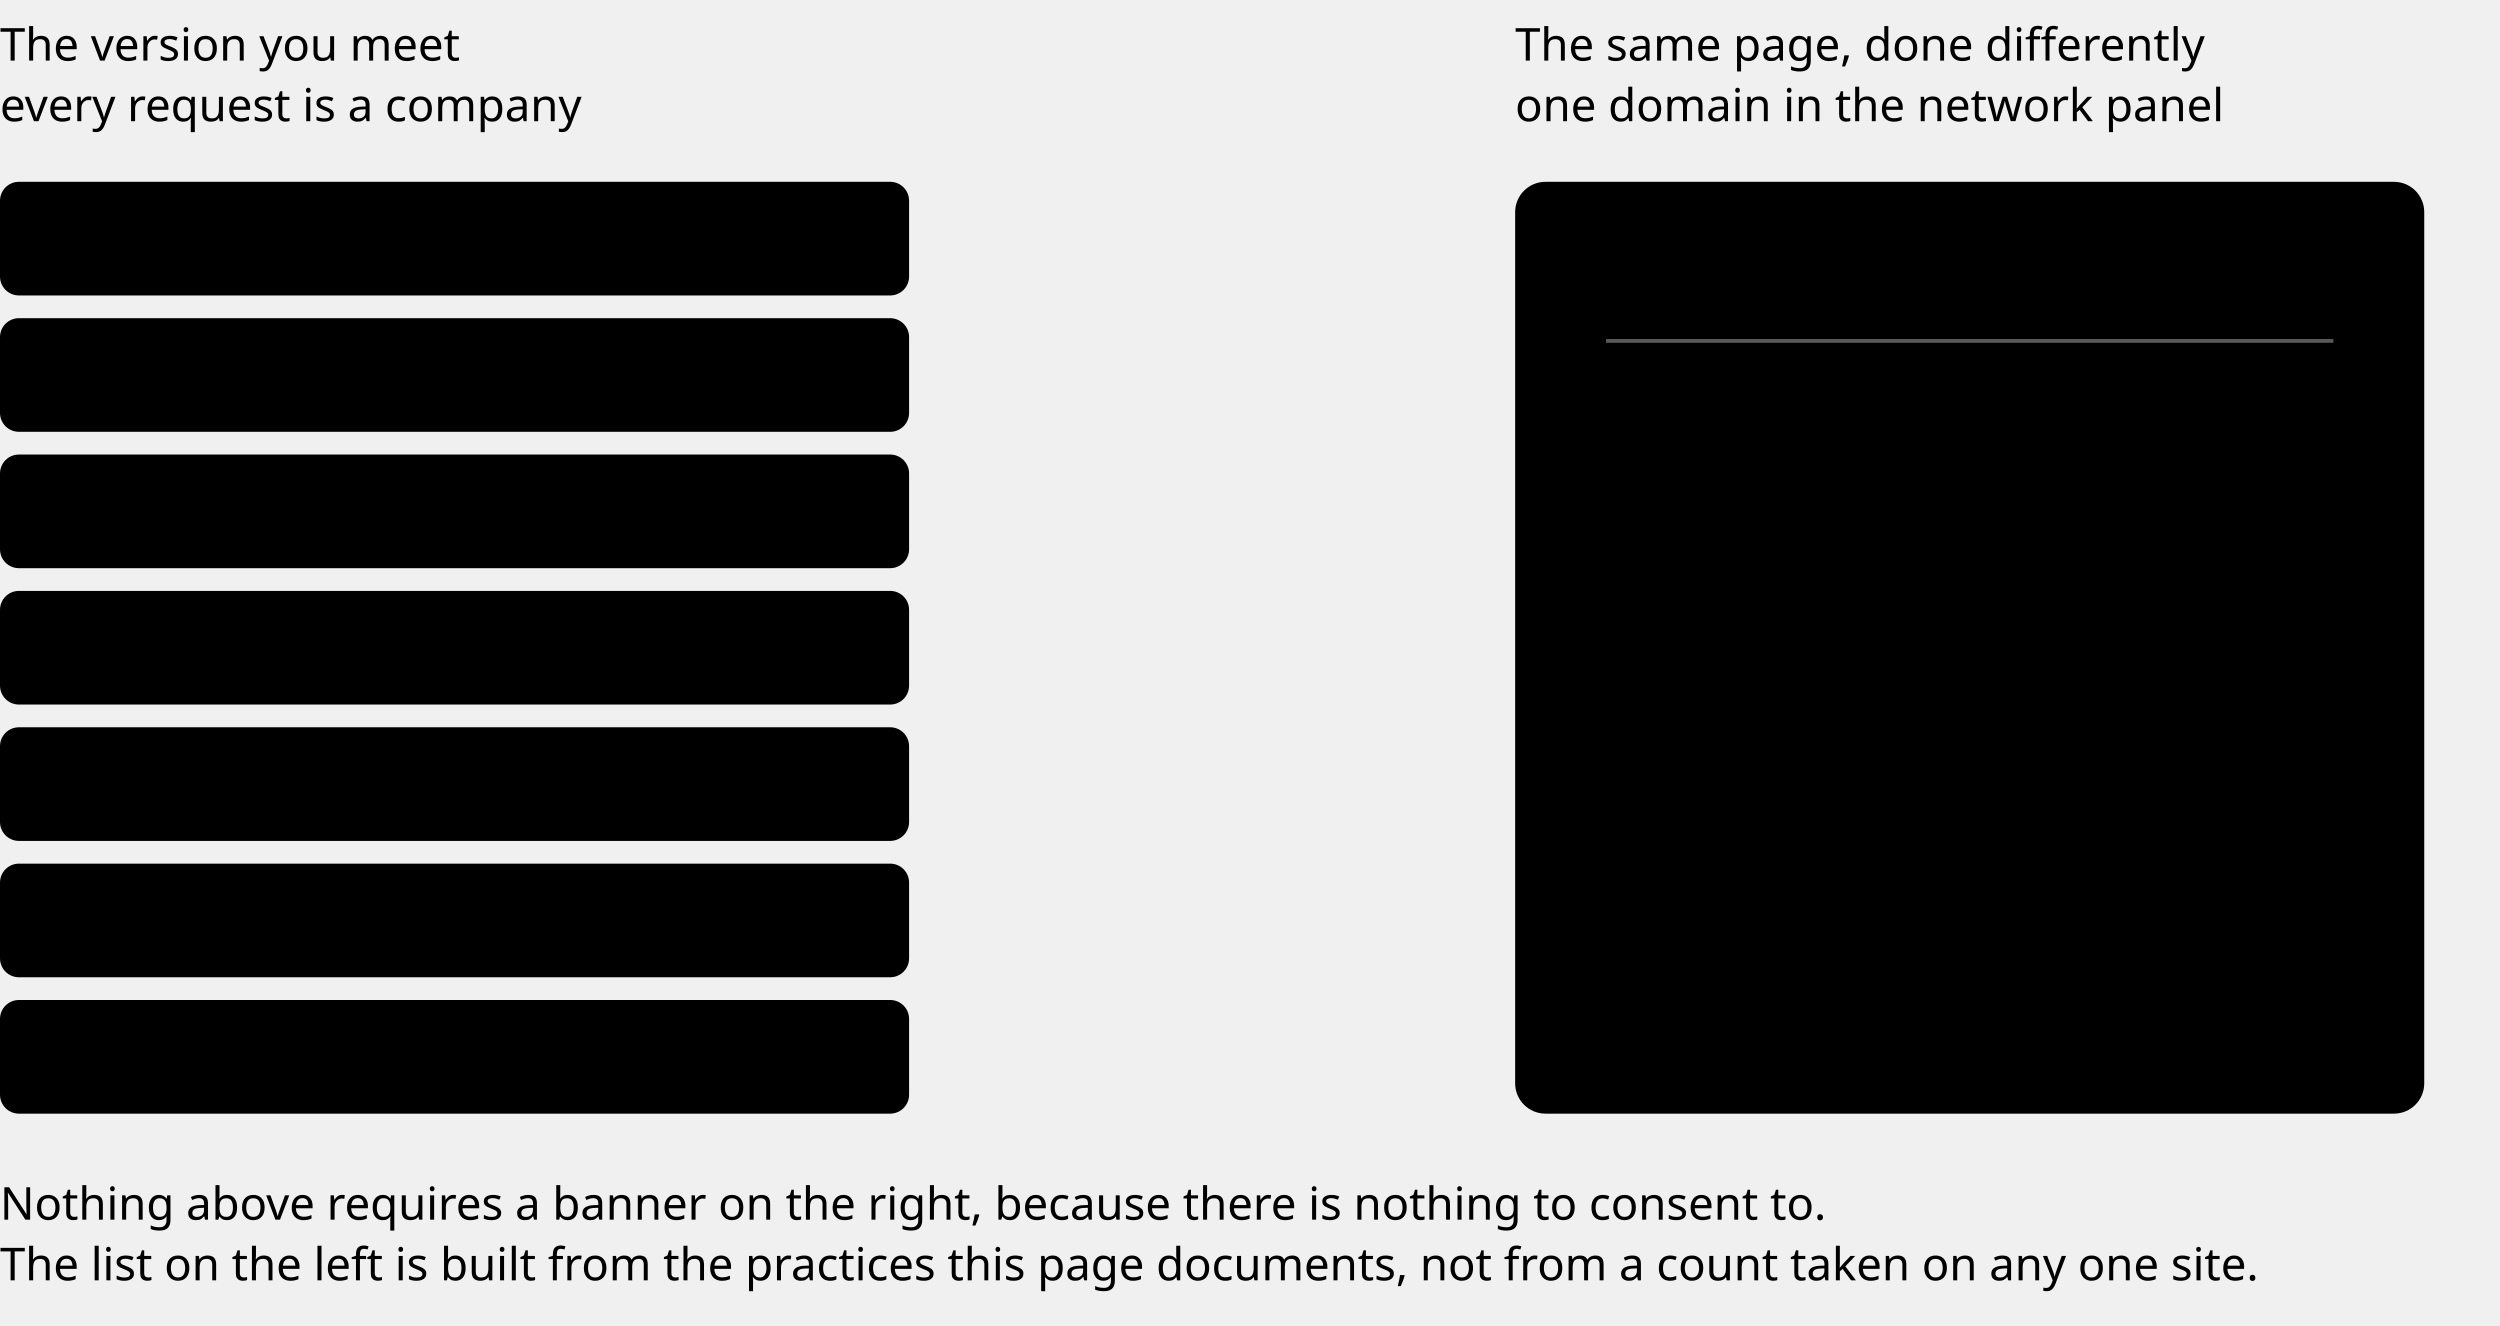
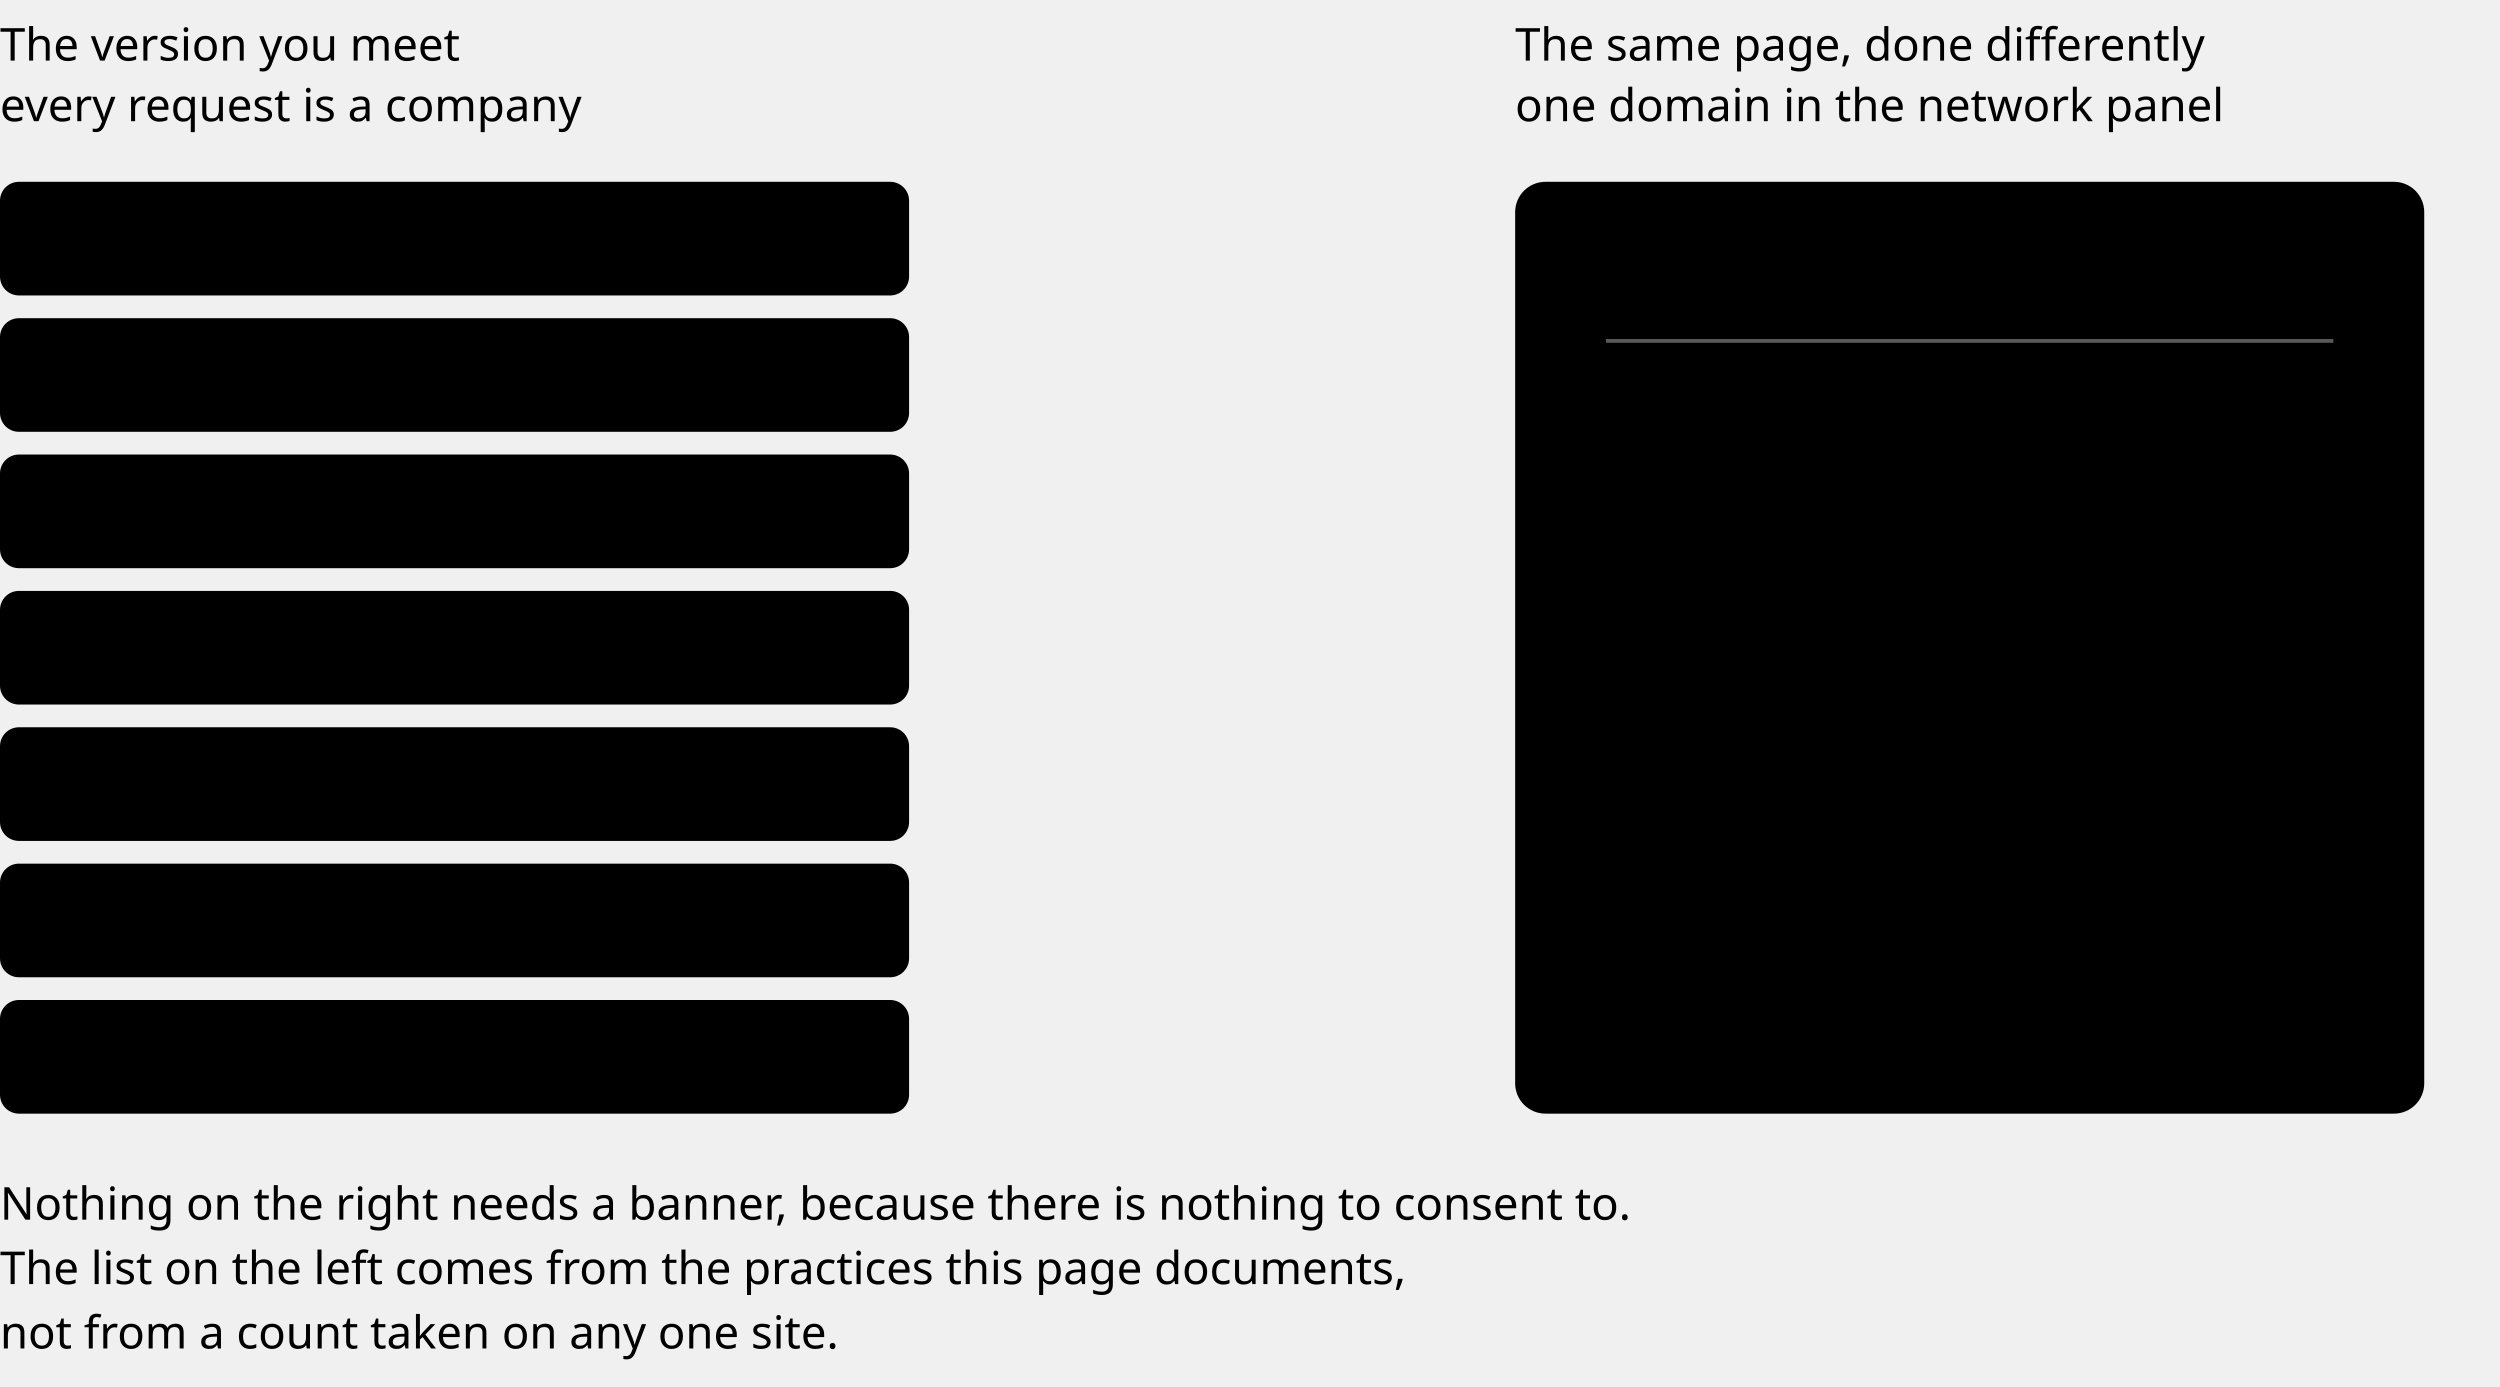
- <svg xmlns="http://www.w3.org/2000/svg" viewBox="0 0 660 350" role="img" aria-labelledby="d2-title d2-desc" font-family="'General Sans', system-ui, sans-serif">
+ <svg xmlns="http://www.w3.org/2000/svg" viewBox="0 0 660 366" role="img" aria-labelledby="d2-title d2-desc" font-family="'General Sans', system-ui, sans-serif">
  <text x="0" y="16" class="d-label">The version you meet</text>
  <text x="0" y="32" class="d-small d-ink-muted">every request is a company</text>
  <text x="400" y="16" class="d-label">The same page, done differently</text>
  <text x="400" y="32" class="d-small d-ink-muted">one domain in the network panel</text>
  <rect x="0" y="48" width="240" height="30" rx="5" class="d-box d-box--pop" />
  <text x="12" y="67" class="d-small d-label--on-pop">font CDN</text>
  <rect x="0" y="84" width="240" height="30" rx="5" class="d-box d-box--pop" />
  <text x="12" y="103" class="d-small d-label--on-pop">analytics service</text>
  <rect x="0" y="120" width="240" height="30" rx="5" class="d-box d-box--pop" />
  <text x="12" y="139" class="d-small d-label--on-pop">consent vendor, loaded to ask</text>
  <rect x="0" y="156" width="240" height="30" rx="5" class="d-box d-box--pop" />
  <text x="12" y="175" class="d-small d-label--on-pop">ad server, which returns a tag</text>
  <rect x="0" y="192" width="240" height="30" rx="5" class="d-box d-box--pop" />
  <text x="12" y="211" class="d-small d-label--on-pop">five bidders, by broadcast</text>
  <rect x="0" y="228" width="240" height="30" rx="5" class="d-box d-box--pop" />
  <text x="12" y="247" class="d-small d-label--on-pop">session recorder</text>
  <rect x="0" y="264" width="240" height="30" rx="5" class="d-box d-box--pop" />
  <text x="12" y="283" class="d-small d-label--on-pop">embeds: video, map, comments</text>
  <line x1="270" y1="48" x2="270" y2="330" class="d-line" stroke-dasharray="4 4" />
  <rect x="400" y="48" width="240" height="246" rx="8" class="d-box d-box--accent" />
  <text x="520" y="76" class="d-label d-label--on-accent" text-anchor="middle">your own server</text>
  <line x1="424" y1="90" x2="616" y2="90" class="d-line" stroke="#ffffff" opacity="0.35" />
  <text x="416" y="112" class="d-small d-label--on-accent">the page itself</text>
  <text x="416" y="136" class="d-small d-label--on-accent">its own font file</text>
  <text x="416" y="160" class="d-small d-label--on-accent">its own stylesheet</text>
  <text x="416" y="184" class="d-small d-label--on-accent">its own icon</text>
  <text x="416" y="208" class="d-small d-label--on-accent">embeds behind a click</text>
  <text x="416" y="232" class="d-small d-label--on-accent">a count, without an identity</text>
  <text x="416" y="256" class="d-small d-label--on-accent">or the server's own logs</text>
  <text x="416" y="282" class="d-small d-label--on-accent">no cookies, so nothing to ask</text>
-   <text x="0" y="322" class="d-small d-ink-muted">Nothing above requires a banner on the right, because there is nothing to consent to.</text>
-   <text x="0" y="338" class="d-small d-ink-muted">The list on the left is built from the practices this page documents, not from a count taken on any one site.</text>
+   <text x="0" y="322" class="d-small d-ink-muted">Nothing on the right needs a banner, because there is nothing to consent to.</text>
+   <text x="0" y="339" class="d-small d-ink-muted">The list on the left comes from the practices this page documents,</text>
+   <text x="0" y="356" class="d-small d-ink-muted">not from a count taken on any one site.</text>
</svg>
